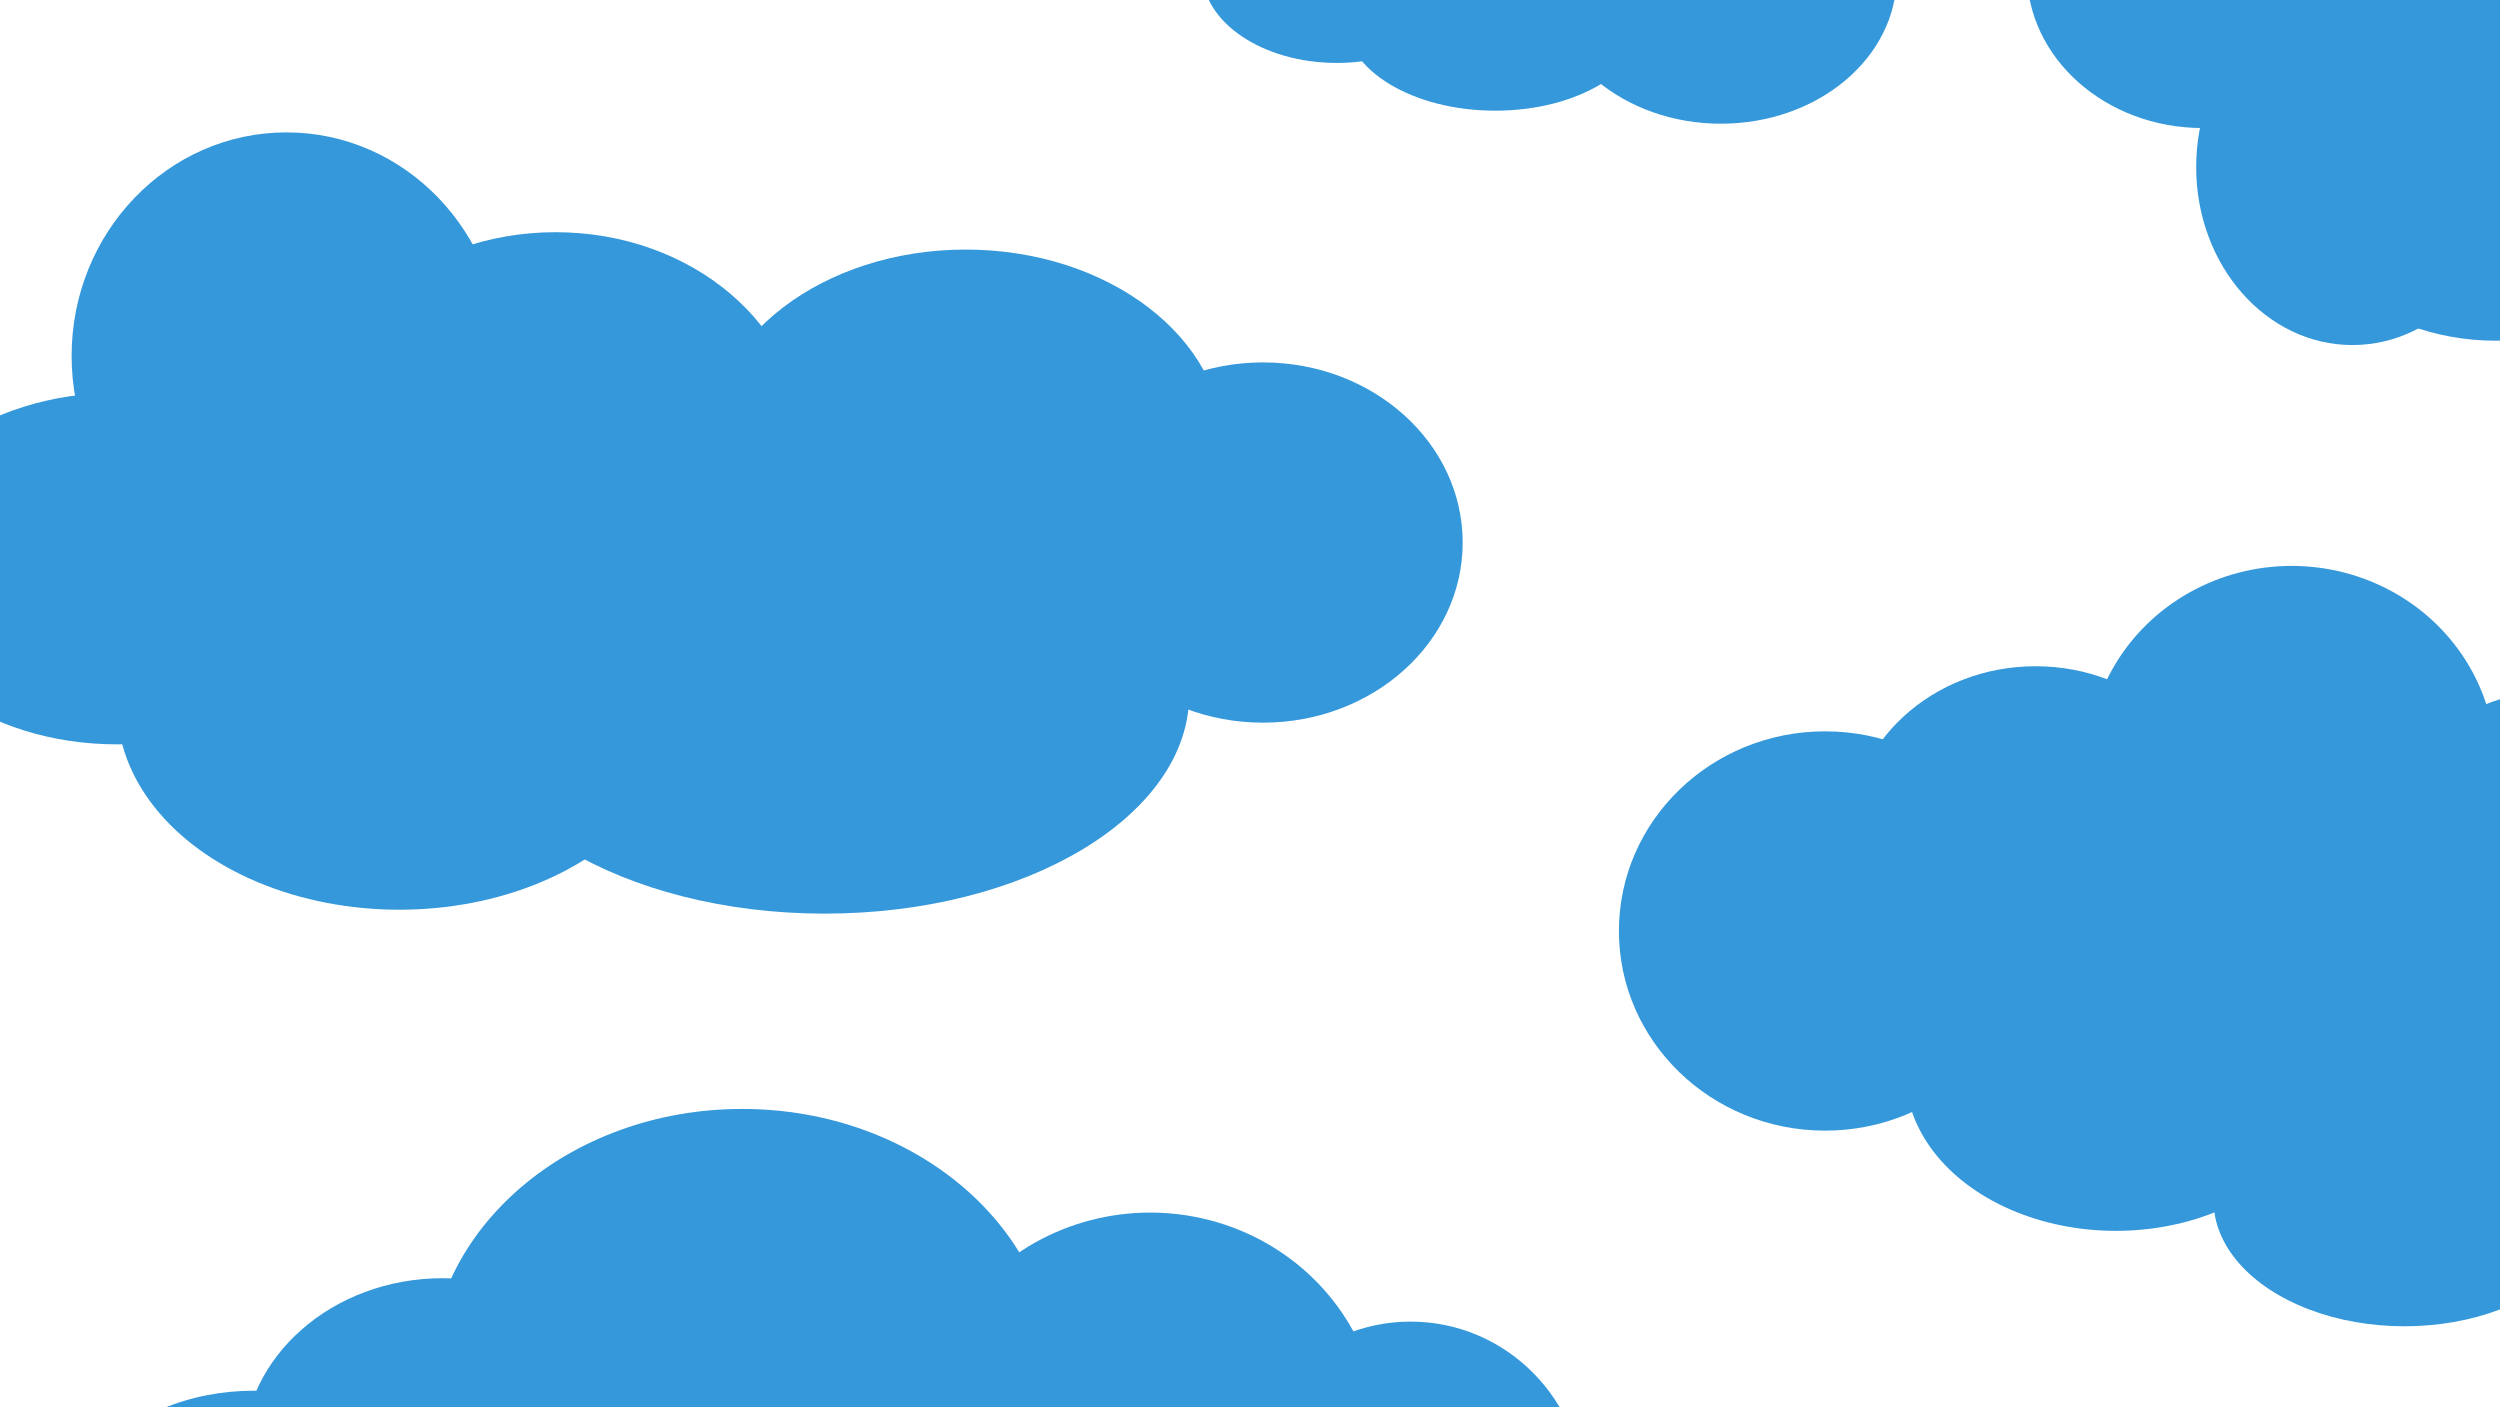
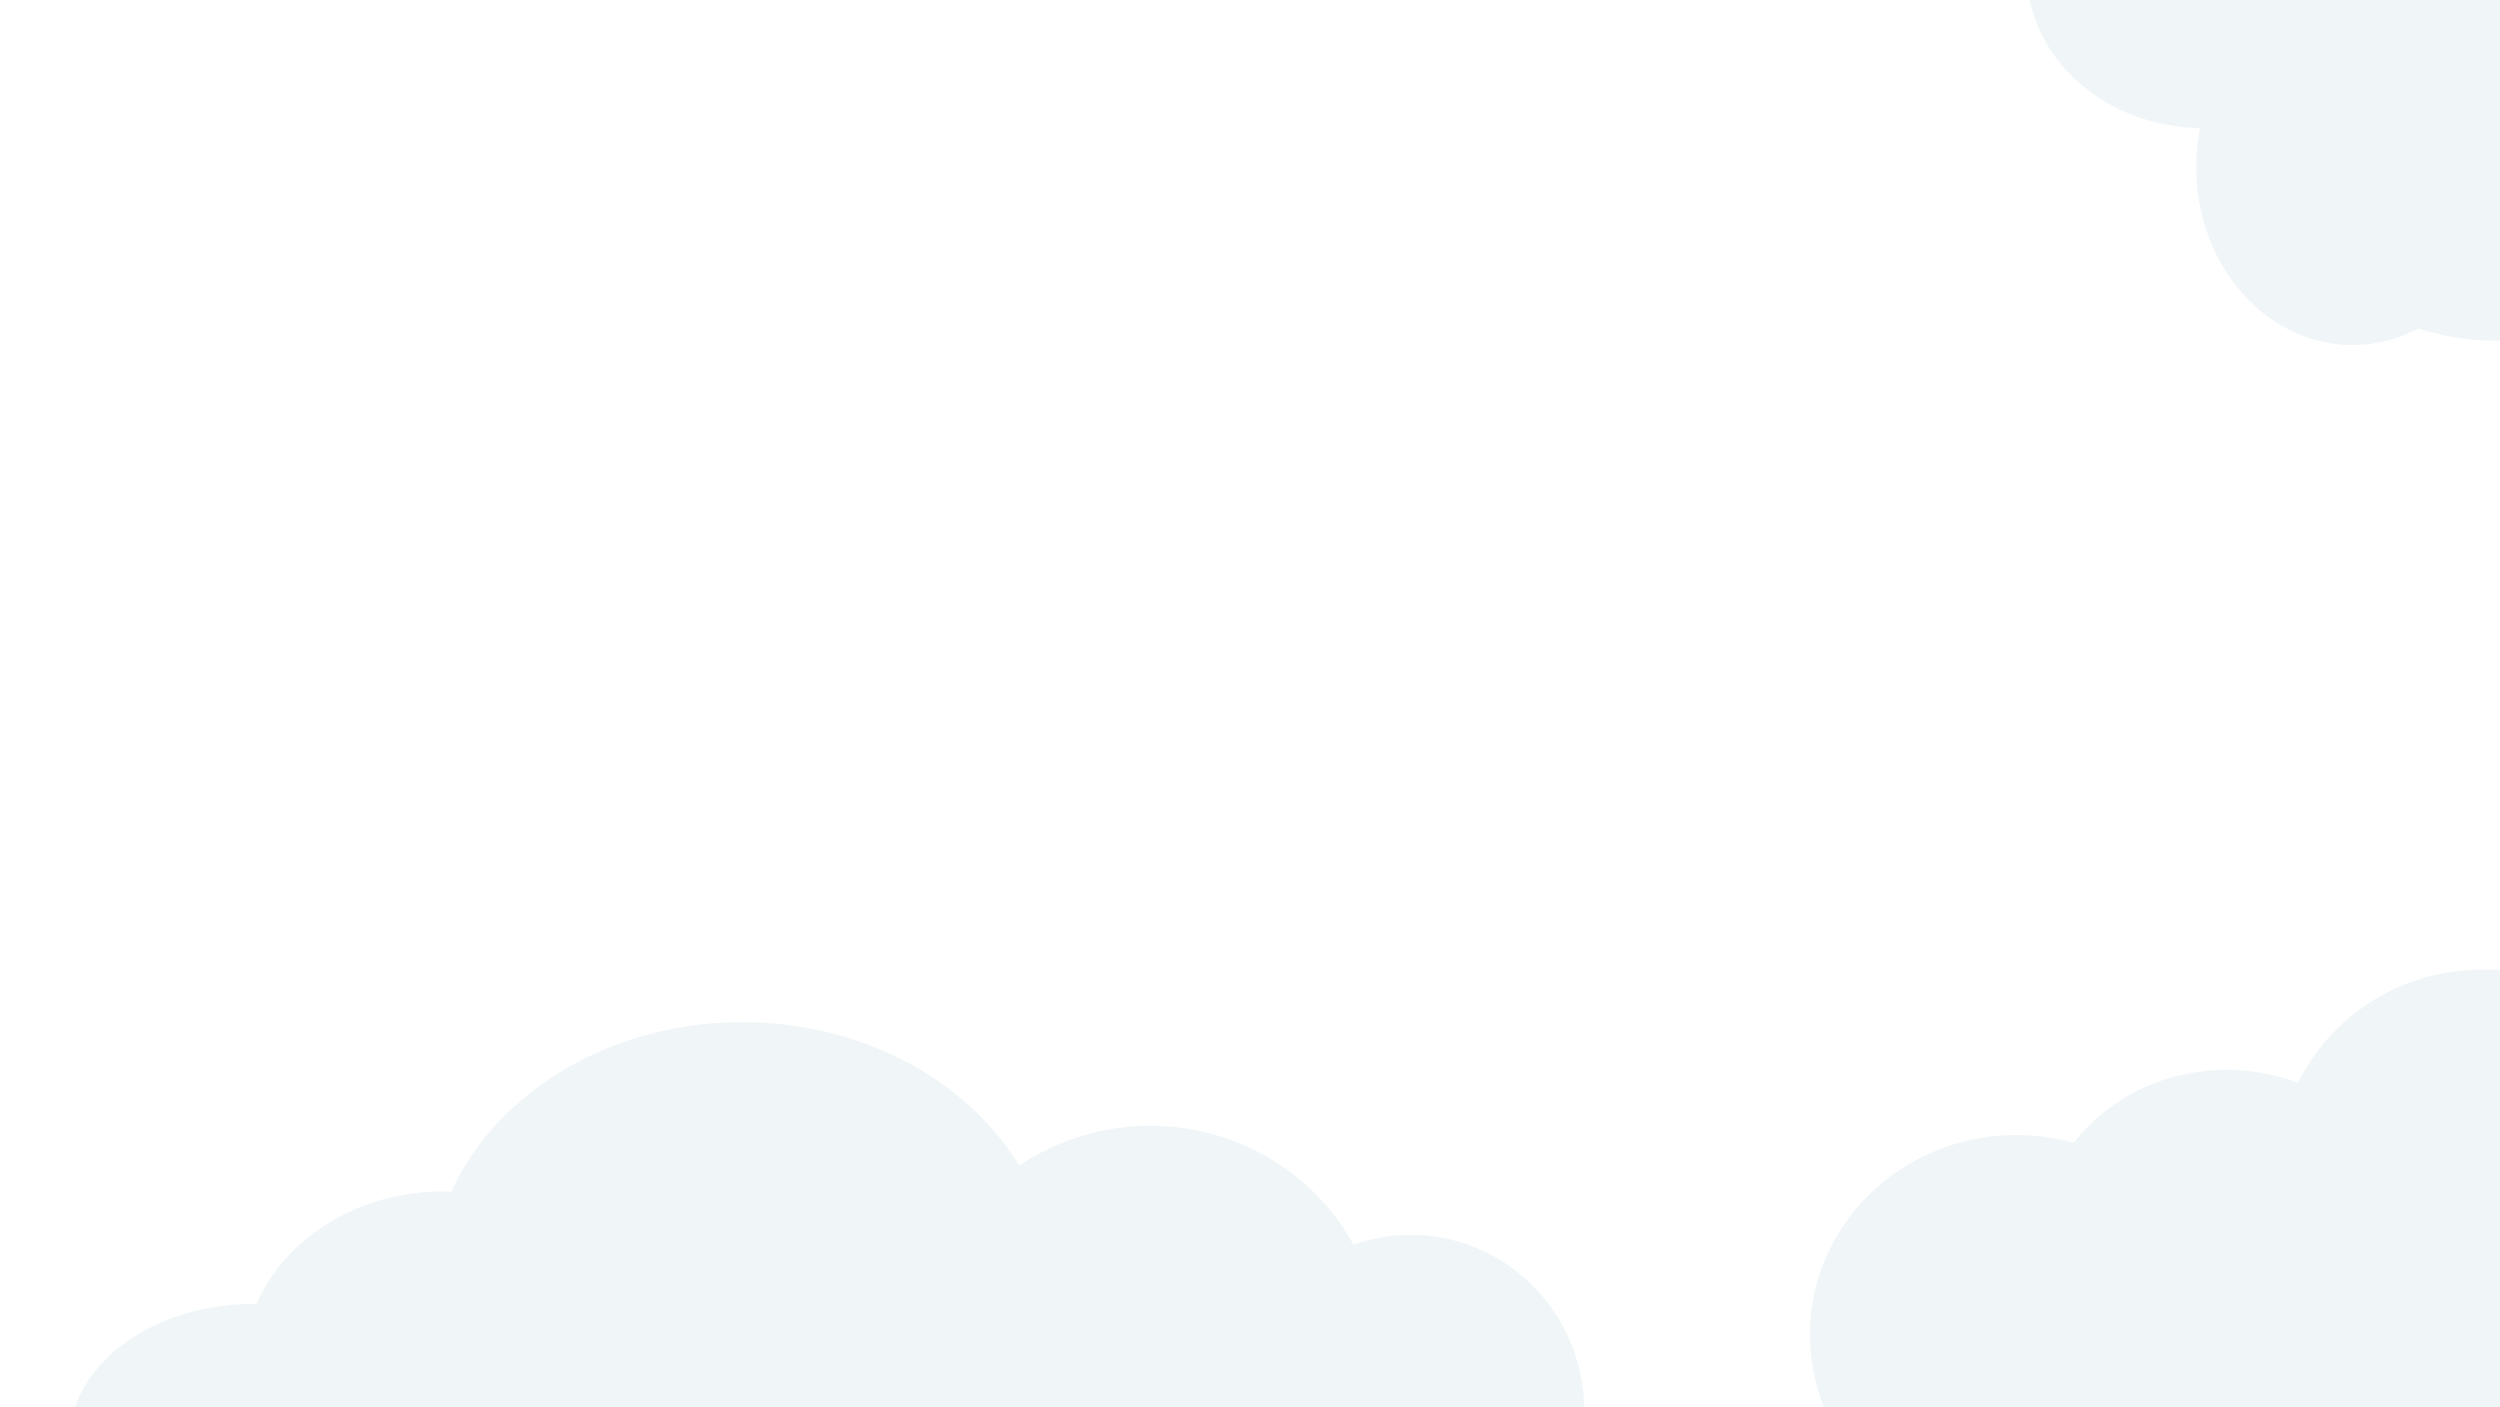
<svg xmlns="http://www.w3.org/2000/svg" width="1920px" height="1080px" id="svg2985" version="1.1">
  <defs id="defs2987" />
  <g id="layer1">
-     <path style="fill:#3498db;fill-opacity:1;stroke:#000000;stroke-width:0;stroke-miterlimit:4;stroke-opacity:1;stroke-dasharray:none" id="path3767" d="m 551.667,305 a 125,146.667 0 1 1 -250,0 125,146.667 0 1 1 250,0 z" transform="matrix(1.32,0,0,1.170454,-343.2,-83.6553)" />
-     <path style="fill:#3498db;fill-opacity:1;stroke:#000000;stroke-width:0;stroke-miterlimit:4;stroke-opacity:1;stroke-dasharray:none" id="path3769" d="m 943.333,583.333 a 190,161.667 0 1 1 -380,0 190,161.667 0 1 1 380,0 z" transform="translate(-326.6667,-243.3333)" />
-     <path style="fill:#3498db;fill-opacity:1;stroke:#000000;stroke-width:0;stroke-miterlimit:4;stroke-opacity:1;stroke-dasharray:none" id="path3773" d="m 520,493.333 a 183.333,135 0 1 1 -366.667,0 183.333,135 0 1 1 366.667,0 z" transform="translate(-246.6667,-56.66667)" />
-     <path style="fill:#3498db;fill-opacity:1;stroke:#000000;stroke-width:0;stroke-miterlimit:4;stroke-opacity:1;stroke-dasharray:none" id="path3775" d="m 770,598.333 a 216.667,156.667 0 1 1 -433.333,0 216.667,156.667 0 1 1 433.333,0 z" transform="translate(-246.6667,-56.66667)" />
-     <path style="fill:#3498db;fill-opacity:1;stroke:#000000;stroke-width:0;stroke-miterlimit:4;stroke-opacity:1;stroke-dasharray:none" id="path3777" d="m 1206.667,586.667 a 280,168.333 0 1 1 -560,0 280,168.333 0 1 1 560,0 z" transform="translate(-293.3333,-53.33334)" />
-     <path style="fill:#3498db;fill-opacity:1;stroke:#000000;stroke-width:0;stroke-miterlimit:4;stroke-opacity:1;stroke-dasharray:none" id="path3779" d="m 1186.667,400 a 198.333,151.667 0 1 1 -396.667,0 198.333,151.667 0 1 1 396.667,0 z" transform="translate(-246.6667,-56.66667)" />
-     <path style="fill:#3498db;fill-opacity:1;stroke:#000000;stroke-width:0;stroke-miterlimit:4;stroke-opacity:1;stroke-dasharray:none" id="path3781" d="m 1370,473.333 a 153.333,138.333 0 1 1 -306.667,0 153.333,138.333 0 1 1 306.667,0 z" transform="translate(-246.6667,-56.66667)" />
-     <path style="fill:#3498db;fill-opacity:1;stroke:#000000;stroke-width:0;stroke-miterlimit:4;stroke-opacity:1;stroke-dasharray:none" id="path3783" d="M 1560,715 A 158.333,153.333 0 1 1 1243.333,715 158.333,153.333 0 1 1 1560,715 z" />
-     <path style="fill:#3498db;fill-opacity:1;stroke:#000000;stroke-width:0;stroke-miterlimit:4;stroke-opacity:1;stroke-dasharray:none" id="path3785" d="m 1706.667,643.333 a 143.333,131.667 0 1 1 -286.667,0 143.333,131.667 0 1 1 286.667,0 z" />
-     <path style="fill:#3498db;fill-opacity:1;stroke:#000000;stroke-width:0;stroke-miterlimit:4;stroke-opacity:1;stroke-dasharray:none" id="path3787" d="m 1786.667,823.333 a 161.667,121.667 0 1 1 -323.333,0 161.667,121.667 0 1 1 323.333,0 z" />
-     <path style="fill:#3498db;fill-opacity:1;stroke:#000000;stroke-width:0;stroke-miterlimit:4;stroke-opacity:1;stroke-dasharray:none" id="path3789" d="m 1916.667,586.667 a 156.667,151.667 0 1 1 -313.333,0 156.667,151.667 0 1 1 313.333,0 z" />
-     <path style="fill:#3498db;fill-opacity:1;stroke:#000000;stroke-width:0;stroke-miterlimit:4;stroke-opacity:1;stroke-dasharray:none" id="path3791" d="m 1926.667,128.333 a 120,136.667 0 1 1 -240,0 120,136.667 0 1 1 240,0 z" />
-     <path style="fill:#3498db;fill-opacity:1;stroke:#000000;stroke-width:0;stroke-miterlimit:4;stroke-opacity:1;stroke-dasharray:none" id="path3793" d="m 2080,5 a 123.333,103.333 0 1 1 -246.667,0 123.333,103.333 0 1 1 246.667,0 z" />
-     <path style="fill:#3498db;fill-opacity:1;stroke:#000000;stroke-width:0;stroke-miterlimit:4;stroke-opacity:1;stroke-dasharray:none" id="path3795" d="m 1826.667,-21.667 a 135,120 0 1 1 -270,0 135,120 0 1 1 270,0 z" />
-     <path style="fill:#3498db;fill-opacity:1;stroke:#000000;stroke-width:0;stroke-miterlimit:4;stroke-opacity:1;stroke-dasharray:none" id="path3797" d="m 2086.667,111.667 a 170,150 0 1 1 -340,0 170,150 0 1 1 340,0 z" />
-     <path style="fill:#3498db;fill-opacity:1;stroke:#000000;stroke-width:0;stroke-miterlimit:4;stroke-opacity:1;stroke-dasharray:none" id="path3799" d="m 1263.333,15 a 115,70 0 1 1 -230,0 115,70 0 1 1 230,0 z" />
-     <path style="fill:#3498db;fill-opacity:1;stroke:#000000;stroke-width:0;stroke-miterlimit:4;stroke-opacity:1;stroke-dasharray:none" id="path3801" d="m 1320,-60 a 100,58.333 0 1 1 -200,0 100,58.333 0 1 1 200,0 z" />
-     <path style="fill:#3498db;fill-opacity:1;stroke:#000000;stroke-width:0;stroke-miterlimit:4;stroke-opacity:1;stroke-dasharray:none" id="path3803" d="m 1356.667,-36.667 a 113.333,68.333 0 1 1 -226.667,0 113.333,68.333 0 1 1 226.667,0 z" />
-     <path style="fill:#3498db;fill-opacity:1;stroke:#000000;stroke-width:0;stroke-miterlimit:4;stroke-opacity:1;stroke-dasharray:none" id="path3805" d="m 1130,-21.667 a 103.333,70 0 1 1 -206.667,0 103.333,70 0 1 1 206.667,0 z" />
-     <path style="fill:#3498db;fill-opacity:1;stroke:#000000;stroke-width:0;stroke-miterlimit:4;stroke-opacity:1;stroke-dasharray:none" id="path3809" d="m 2013.333,795 a 198.333,126.667 0 1 1 -396.667,0 198.333,126.667 0 1 1 396.667,0 z" />
-     <path style="fill:#3498db;fill-opacity:1;stroke:#000000;stroke-width:0;stroke-miterlimit:4;stroke-opacity:1;stroke-dasharray:none" id="path3811" d="m 2076.667,715 a 116.667,120 0 1 1 -233.333,0 116.667,120 0 1 1 233.333,0 z" />
-     <path style="fill:#3498db;fill-opacity:1;stroke:#000000;stroke-width:0;stroke-miterlimit:4;stroke-opacity:1;stroke-dasharray:none" id="path3813" d="m 2080,643.333 a 121.667,111.667 0 1 1 -243.333,0 121.667,111.667 0 1 1 243.333,0 z" />
-     <path style="fill:#3498db;fill-opacity:1;stroke:#000000;stroke-width:0;stroke-miterlimit:4;stroke-opacity:1;stroke-dasharray:none" id="path3815" d="m 2126.667,913.333 a 100,105 0 1 1 -200,0 100,105 0 1 1 200,0 z" />
-     <path style="fill:#3498db;fill-opacity:1;stroke:#000000;stroke-width:0;stroke-miterlimit:4;stroke-opacity:1;stroke-dasharray:none" id="path3817" d="m 1993.333,921.667 a 146.667,96.667 0 1 1 -293.333,0 146.667,96.667 0 1 1 293.333,0 z" />
-     <path style="fill:#3498db;fill-opacity:1;stroke:#000000;stroke-width:0;stroke-miterlimit:4;stroke-opacity:1;stroke-dasharray:none" id="path3819" d="m 810,1056.667 a 240,205 0 1 1 -480,0 240,205 0 1 1 480,0 z" />
-     <path style="fill:#3498db;fill-opacity:1;stroke:#000000;stroke-width:0;stroke-miterlimit:4;stroke-opacity:1;stroke-dasharray:none" id="path3821" d="m 1060,1103.333 a 176.667,171.667 0 1 1 -353.333,0 176.667,171.667 0 1 1 353.333,0 z" />
-     <path style="fill:#3498db;fill-opacity:1;stroke:#000000;stroke-width:0;stroke-miterlimit:4;stroke-opacity:1;stroke-dasharray:none" id="path3823" d="m 1216.667,1150 a 133.333,135 0 1 1 -266.667,0 133.333,135 0 1 1 266.667,0 z" />
-     <path style="fill:#3498db;fill-opacity:1;stroke:#000000;stroke-width:0;stroke-miterlimit:4;stroke-opacity:1;stroke-dasharray:none" id="path3825" d="m 493.333,1116.667 a 153.333,135 0 1 1 -306.667,0 153.333,135 0 1 1 306.667,0 z" />
-     <path style="fill:#3498db;fill-opacity:1;stroke:#000000;stroke-width:0;stroke-miterlimit:4;stroke-opacity:1;stroke-dasharray:none" id="path3827" d="m 336.667,1173.333 a 141.667,105 0 1 1 -283.333,0 141.667,105 0 1 1 283.333,0 z" />
-     <path style="fill:#3498db;fill-opacity:1;stroke:#000000;stroke-width:0;stroke-miterlimit:4;stroke-opacity:1;stroke-dasharray:none" id="path3829" d="m 483.333,1281.667 a 143.333,116.667 0 1 1 -286.667,0 143.333,116.667 0 1 1 286.667,0 z" />
-     <path style="fill:#3498db;fill-opacity:1;stroke:#000000;stroke-width:0;stroke-miterlimit:4;stroke-opacity:1;stroke-dasharray:none" id="path3831" d="m 710,1261.667 a 135,106.667 0 1 1 -270,0 135,106.667 0 1 1 270,0 z" />
-     <path style="fill:#3498db;fill-opacity:1;stroke:#000000;stroke-width:0;stroke-miterlimit:4;stroke-opacity:1;stroke-dasharray:none" id="path3833" d="m 876.667,1240 a 110,111.667 0 1 1 -220,0 110,111.667 0 1 1 220,0 z" />
-     <path style="fill:#3498db;fill-opacity:1;stroke:#000000;stroke-width:0;stroke-miterlimit:4;stroke-opacity:1;stroke-dasharray:none" id="path3835" d="m 1103.333,1286.667 a 146.667,108.333 0 1 1 -293.333,0 146.667,108.333 0 1 1 293.333,0 z" />
-     <path style="fill:#3498db;fill-opacity:1;stroke:#000000;stroke-width:0;stroke-miterlimit:4;stroke-opacity:1;stroke-dasharray:none" id="path3837" d="m 1203.333,-70 a 113.333,88.333 0 1 1 -226.667,0 113.333,88.333 0 1 1 226.667,0 z" />
-     <path style="fill:#3498db;fill-opacity:1;stroke:#000000;stroke-width:0;stroke-miterlimit:4;stroke-opacity:1;stroke-dasharray:none" id="path3839" d="m 1353.333,-128.333 a 108.333,93.333 0 1 1 -216.667,0 108.333,93.333 0 1 1 216.667,0 z" />
-     <path style="fill:#3498db;fill-opacity:1;stroke:#000000;stroke-width:0;stroke-miterlimit:4;stroke-opacity:1;stroke-dasharray:none" id="path3841" d="m 1456.667,-18.333 a 135,113.333 0 1 1 -270,0 135,113.333 0 1 1 270,0 z" />
+     <path style="fill:#f0f6f8;fill-opacity:1;stroke:#000000;stroke-width:0;stroke-miterlimit:4;stroke-opacity:1;stroke-dasharray:none" id="path3783" d="M 1560,715 A 158.333,153.333 0 1 1 1243.333,715 158.333,153.333 0 1 1 1560,715 z" transform="translate(146.6667,310)" />
+     <path style="fill:#f0f6f8;fill-opacity:1;stroke:#000000;stroke-width:0;stroke-miterlimit:4;stroke-opacity:1;stroke-dasharray:none" id="path3785" d="m 1706.667,643.333 a 143.333,131.667 0 1 1 -286.667,0 143.333,131.667 0 1 1 286.667,0 z" transform="translate(146.6667,310)" />
+     <path style="fill:#f0f6f8;fill-opacity:1;stroke:#000000;stroke-width:0;stroke-miterlimit:4;stroke-opacity:1;stroke-dasharray:none" id="path3787" d="m 1786.667,823.333 a 161.667,121.667 0 1 1 -323.333,0 161.667,121.667 0 1 1 323.333,0 z" transform="translate(146.6667,310)" />
+     <path style="fill:#f0f6f8;fill-opacity:1;stroke:#000000;stroke-width:0;stroke-miterlimit:4;stroke-opacity:1;stroke-dasharray:none" id="path3789" d="m 1916.667,586.667 a 156.667,151.667 0 1 1 -313.333,0 156.667,151.667 0 1 1 313.333,0 z" transform="translate(146.6667,310)" />
+     <path style="fill:#f0f6f8;fill-opacity:1;stroke:#000000;stroke-width:0;stroke-miterlimit:4;stroke-opacity:1;stroke-dasharray:none" id="path3791" d="m 1926.667,128.333 a 120,136.667 0 1 1 -240,0 120,136.667 0 1 1 240,0 z" />
+     <path style="fill:#f0f6f8;fill-opacity:1;stroke:#000000;stroke-width:0;stroke-miterlimit:4;stroke-opacity:1;stroke-dasharray:none" id="path3793" d="m 2080,5 a 123.333,103.333 0 1 1 -246.667,0 123.333,103.333 0 1 1 246.667,0 z" />
+     <path style="fill:#f0f6f8;fill-opacity:1;stroke:#000000;stroke-width:0;stroke-miterlimit:4;stroke-opacity:1;stroke-dasharray:none" id="path3795" d="m 1826.667,-21.667 a 135,120 0 1 1 -270,0 135,120 0 1 1 270,0 z" />
+     <path style="fill:#f0f6f8;fill-opacity:1;stroke:#000000;stroke-width:0;stroke-miterlimit:4;stroke-opacity:1;stroke-dasharray:none" id="path3797" d="m 2086.667,111.667 a 170,150 0 1 1 -340,0 170,150 0 1 1 340,0 z" />
+     <path style="fill:#f0f6f8;fill-opacity:1;stroke:#000000;stroke-width:0;stroke-miterlimit:4;stroke-opacity:1;stroke-dasharray:none" id="path3809" d="m 2013.333,795 a 198.333,126.667 0 1 1 -396.667,0 198.333,126.667 0 1 1 396.667,0 z" transform="translate(146.6667,310)" />
+     <path style="fill:#f0f6f8;fill-opacity:1;stroke:#000000;stroke-width:0;stroke-miterlimit:4;stroke-opacity:1;stroke-dasharray:none" id="path3811" d="m 2076.667,715 a 116.667,120 0 1 1 -233.333,0 116.667,120 0 1 1 233.333,0 z" transform="translate(146.6667,310)" />
+     <path style="fill:#f0f6f8;fill-opacity:1;stroke:#000000;stroke-width:0;stroke-miterlimit:4;stroke-opacity:1;stroke-dasharray:none" id="path3813" d="m 2080,643.333 a 121.667,111.667 0 1 1 -243.333,0 121.667,111.667 0 1 1 243.333,0 z" transform="translate(146.6667,310)" />
+     <path style="fill:#f0f6f8;fill-opacity:1;stroke:#000000;stroke-width:0;stroke-miterlimit:4;stroke-opacity:1;stroke-dasharray:none" id="path3815" d="m 2126.667,913.333 a 100,105 0 1 1 -200,0 100,105 0 1 1 200,0 z" transform="translate(146.6667,310)" />
+     <path style="fill:#f0f6f8;fill-opacity:1;stroke:#000000;stroke-width:0;stroke-miterlimit:4;stroke-opacity:1;stroke-dasharray:none" id="path3817" d="m 1993.333,921.667 a 146.667,96.667 0 1 1 -293.333,0 146.667,96.667 0 1 1 293.333,0 z" transform="translate(146.6667,310)" />
+     <path style="fill:#f0f6f8;fill-opacity:1;stroke:#000000;stroke-width:0;stroke-miterlimit:4;stroke-opacity:1;stroke-dasharray:none" id="path3819" d="m 810,1056.667 a 240,205 0 1 1 -480,0 240,205 0 1 1 480,0 z" transform="translate(0,-66.66667)" />
+     <path style="fill:#f0f6f8;fill-opacity:1;stroke:#000000;stroke-width:0;stroke-miterlimit:4;stroke-opacity:1;stroke-dasharray:none" id="path3821" d="m 1060,1103.333 a 176.667,171.667 0 1 1 -353.333,0 176.667,171.667 0 1 1 353.333,0 z" transform="translate(0,-66.66667)" />
+     <path style="fill:#f0f6f8;fill-opacity:1;stroke:#000000;stroke-width:0;stroke-miterlimit:4;stroke-opacity:1;stroke-dasharray:none" id="path3823" d="m 1216.667,1150 a 133.333,135 0 1 1 -266.667,0 133.333,135 0 1 1 266.667,0 z" transform="translate(0,-66.66667)" />
+     <path style="fill:#f0f6f8;fill-opacity:1;stroke:#000000;stroke-width:0;stroke-miterlimit:4;stroke-opacity:1;stroke-dasharray:none" id="path3825" d="m 493.333,1116.667 a 153.333,135 0 1 1 -306.667,0 153.333,135 0 1 1 306.667,0 z" transform="translate(0,-66.66667)" />
+     <path style="fill:#f0f6f8;fill-opacity:1;stroke:#000000;stroke-width:0;stroke-miterlimit:4;stroke-opacity:1;stroke-dasharray:none" id="path3827" d="m 336.667,1173.333 a 141.667,105 0 1 1 -283.333,0 141.667,105 0 1 1 283.333,0 z" transform="translate(0,-66.66667)" />
+     <path style="fill:#f0f6f8;fill-opacity:1;stroke:#000000;stroke-width:0;stroke-miterlimit:4;stroke-opacity:1;stroke-dasharray:none" id="path3829" d="m 483.333,1281.667 a 143.333,116.667 0 1 1 -286.667,0 143.333,116.667 0 1 1 286.667,0 z" transform="translate(0,-66.66667)" />
+     <path style="fill:#f0f6f8;fill-opacity:1;stroke:#000000;stroke-width:0;stroke-miterlimit:4;stroke-opacity:1;stroke-dasharray:none" id="path3831" d="m 710,1261.667 a 135,106.667 0 1 1 -270,0 135,106.667 0 1 1 270,0 z" transform="translate(0,-66.66667)" />
+     <path style="fill:#f0f6f8;fill-opacity:1;stroke:#000000;stroke-width:0;stroke-miterlimit:4;stroke-opacity:1;stroke-dasharray:none" id="path3833" d="m 876.667,1240 a 110,111.667 0 1 1 -220,0 110,111.667 0 1 1 220,0 z" transform="translate(0,-66.66667)" />
+     <path style="fill:#f0f6f8;fill-opacity:1;stroke:#000000;stroke-width:0;stroke-miterlimit:4;stroke-opacity:1;stroke-dasharray:none" id="path3835" d="m 1103.333,1286.667 a 146.667,108.333 0 1 1 -293.333,0 146.667,108.333 0 1 1 293.333,0 z" transform="translate(0,-66.66667)" />
  </g>
</svg>
